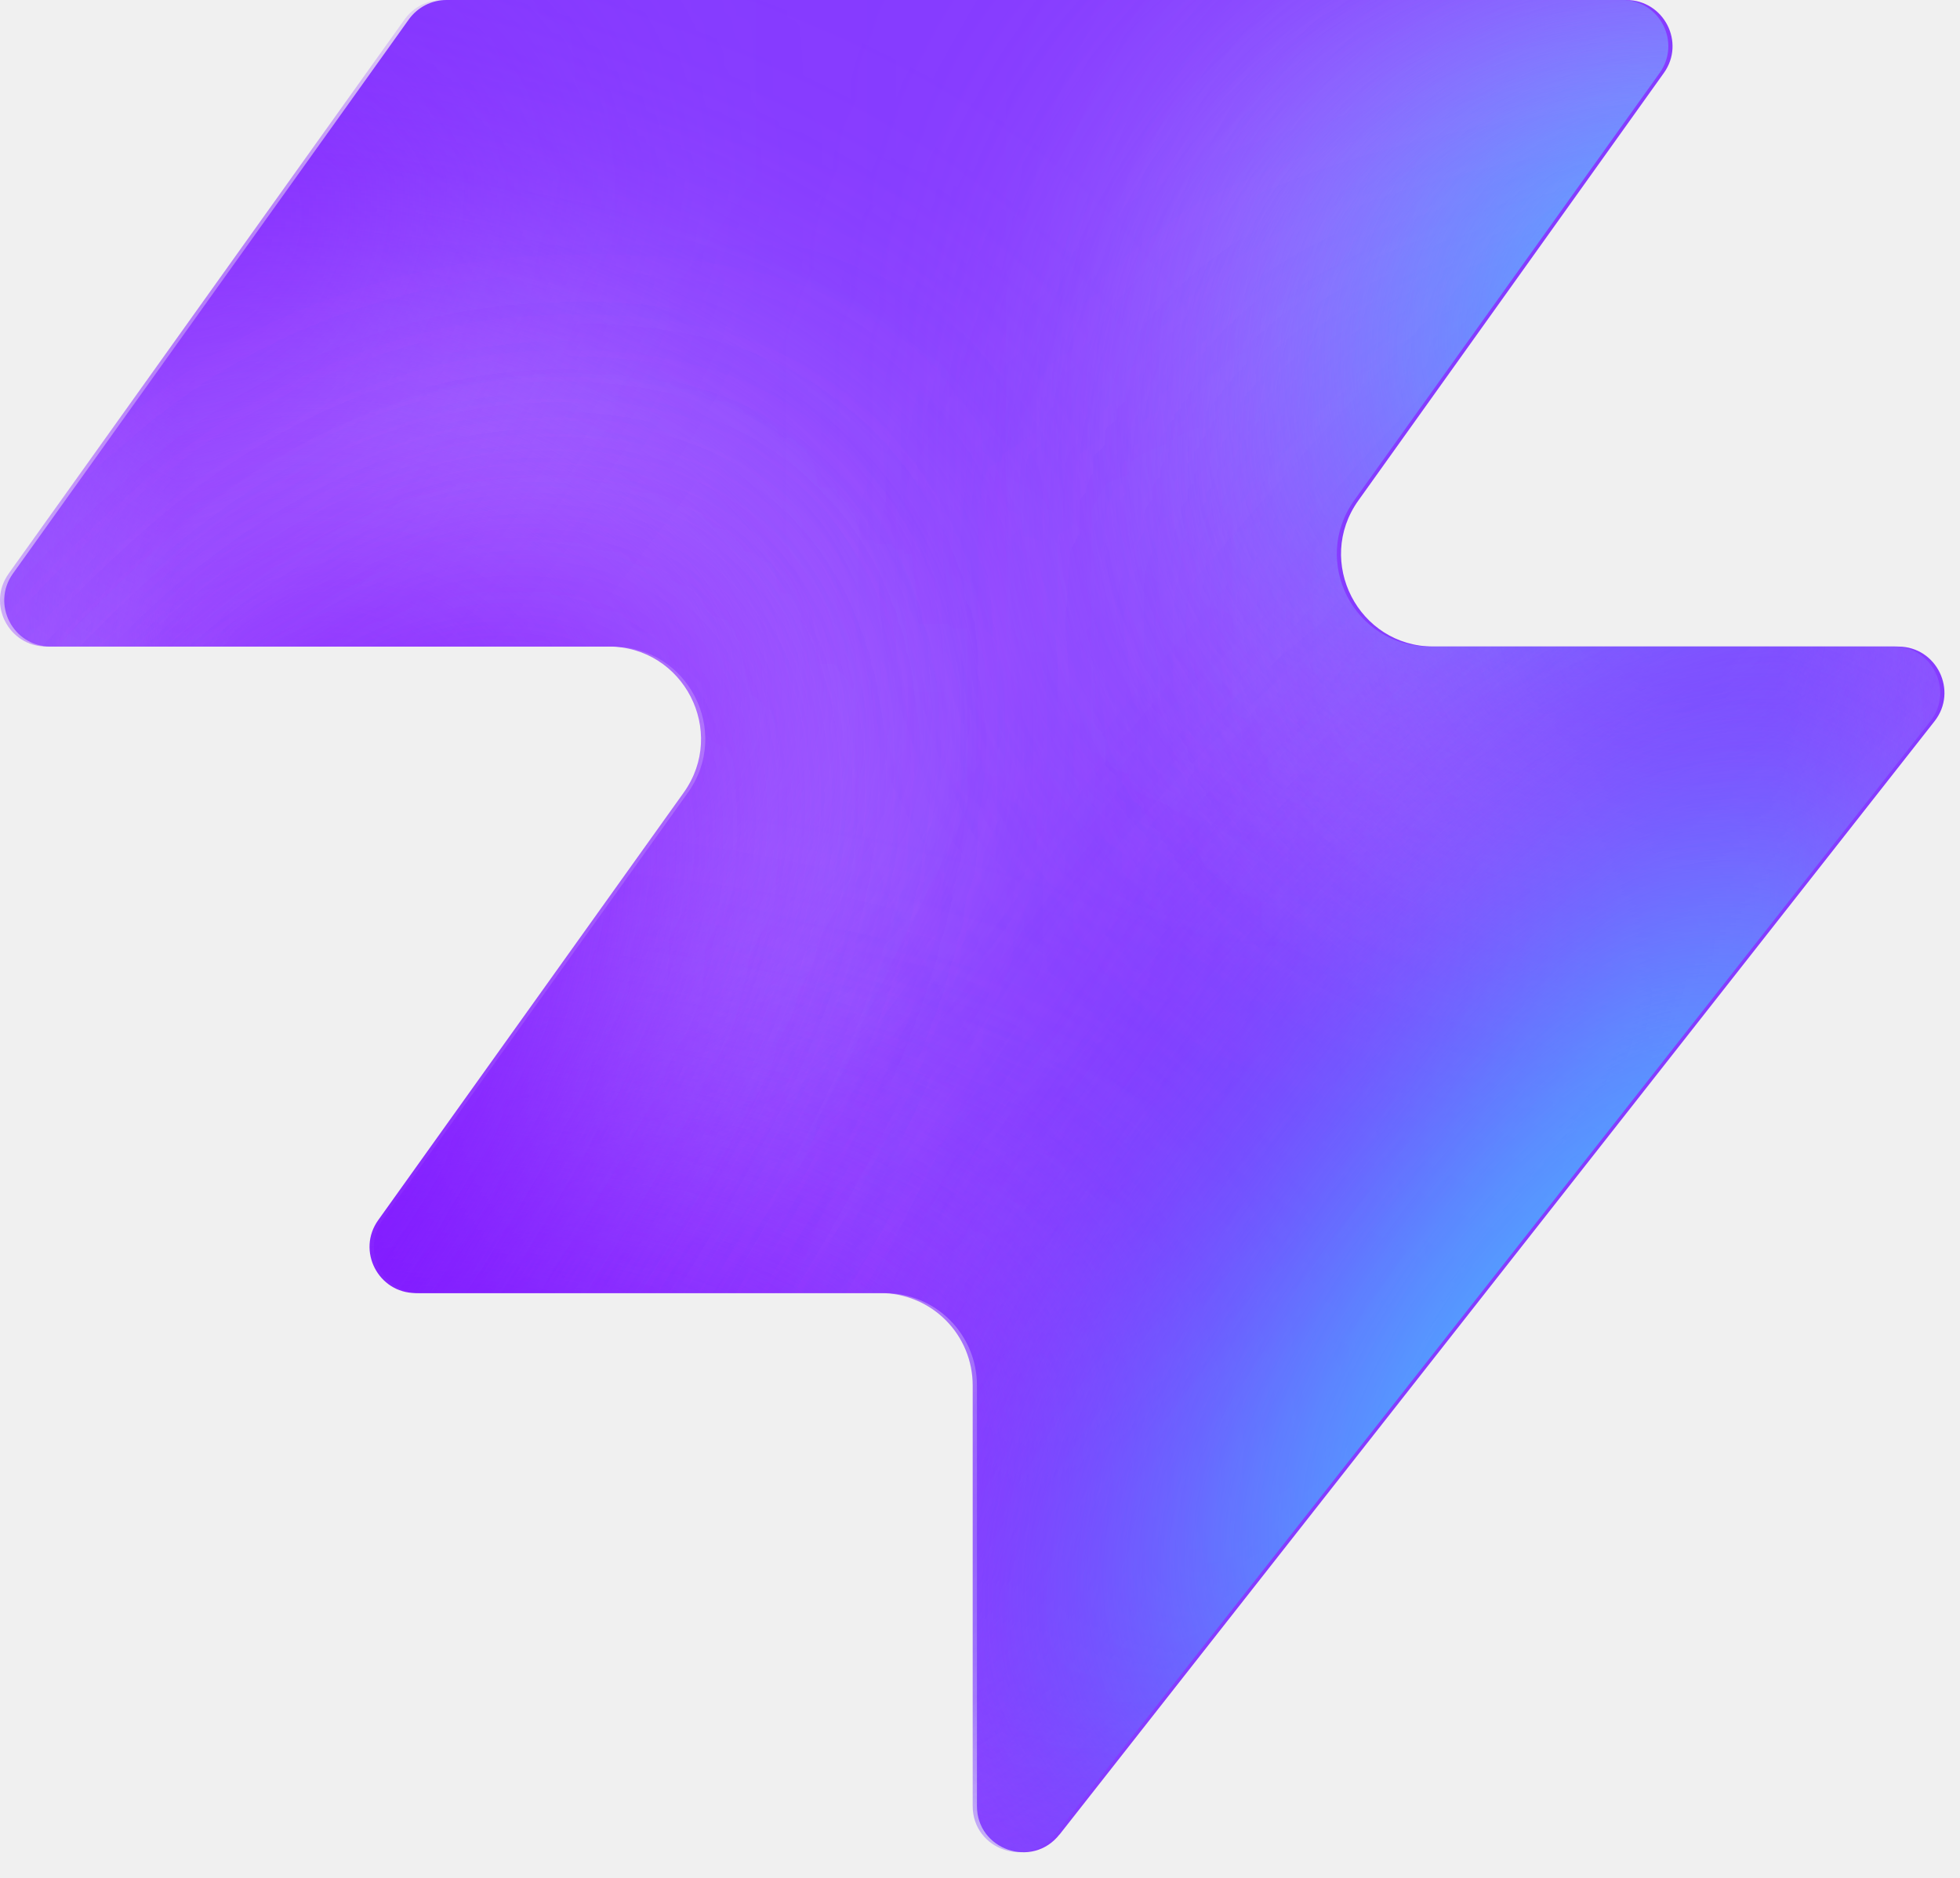
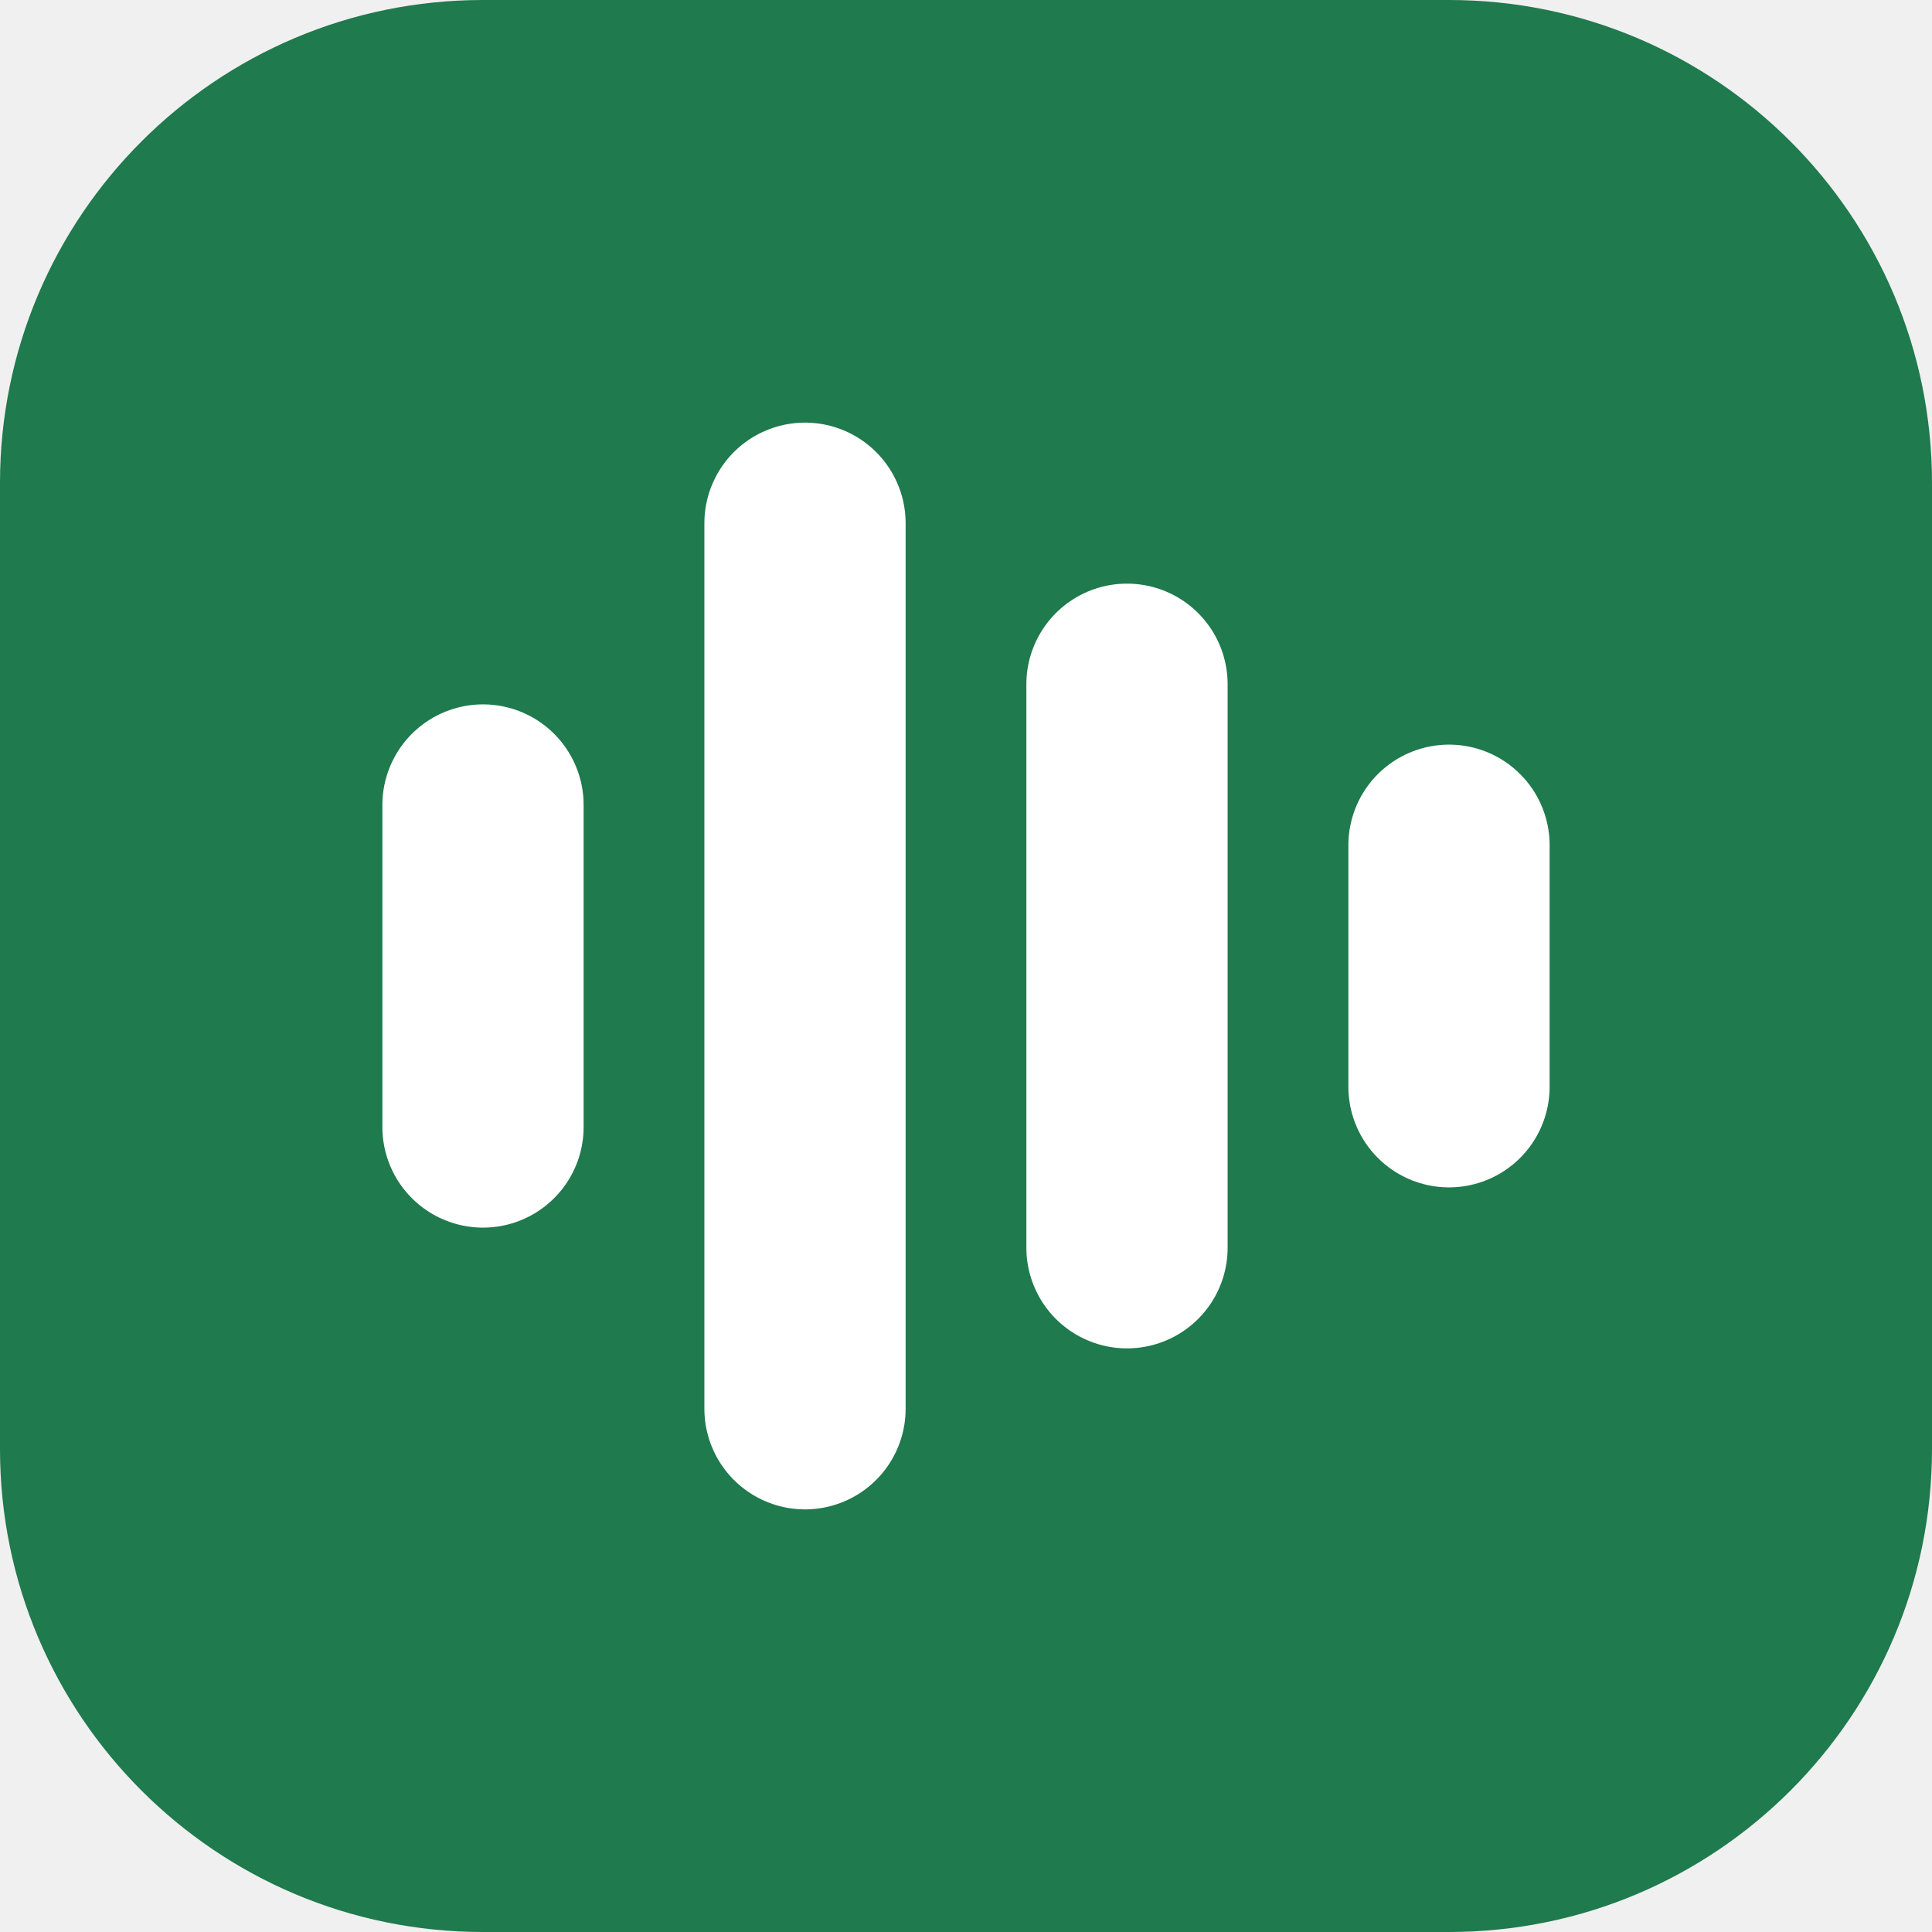
- <svg xmlns="http://www.w3.org/2000/svg" width="48" height="46" fill="none" viewBox="0 0 48 46">
-   <path fill="#863bff" d="M25.946 44.938c-.664.845-2.021.375-2.021-.698V33.937a2.26 2.26 0 0 0-2.262-2.262H10.287c-.92 0-1.456-1.04-.92-1.788l7.48-10.471c1.07-1.497 0-3.578-1.842-3.578H1.237c-.92 0-1.456-1.04-.92-1.788L10.013.474c.214-.297.556-.474.92-.474h28.894c.92 0 1.456 1.04.92 1.788l-7.48 10.471c-1.07 1.498 0 3.579 1.842 3.579h11.377c.943 0 1.473 1.088.89 1.83L25.947 44.94z" style="fill:#863bff;fill:color(display-p3 .525 .23 1);fill-opacity:1" />
-   <mask id="a" width="48" height="46" x="0" y="0" maskUnits="userSpaceOnUse" style="mask-type:alpha">
-     <path fill="#000" d="M25.842 44.938c-.664.844-2.021.375-2.021-.698V33.937a2.26 2.26 0 0 0-2.262-2.262H10.183c-.92 0-1.456-1.04-.92-1.788l7.48-10.471c1.07-1.498 0-3.579-1.842-3.579H1.133c-.92 0-1.456-1.04-.92-1.787L9.91.473c.214-.297.556-.474.92-.474h28.894c.92 0 1.456 1.04.92 1.788l-7.48 10.471c-1.07 1.498 0 3.578 1.842 3.578h11.377c.943 0 1.473 1.088.89 1.832L25.843 44.94z" style="fill:#000;fill-opacity:1" />
-   </mask>
-   <g mask="url(#a)">
-     <g filter="url(#b)">
-       <ellipse cx="5.508" cy="14.704" fill="#ede6ff" rx="5.508" ry="14.704" style="fill:#ede6ff;fill:color(display-p3 .927 .903 1);fill-opacity:1" transform="matrix(.00324 1 1 -.00324 -4.47 31.516)" />
-     </g>
-     <g filter="url(#c)">
-       <ellipse cx="10.399" cy="29.851" fill="#ede6ff" rx="10.399" ry="29.851" style="fill:#ede6ff;fill:color(display-p3 .927 .903 1);fill-opacity:1" transform="matrix(.00324 1 1 -.00324 -39.328 7.883)" />
-     </g>
-     <g filter="url(#d)">
-       <ellipse cx="5.508" cy="30.487" fill="#7e14ff" rx="5.508" ry="30.487" style="fill:#7e14ff;fill:color(display-p3 .492 .077 1);fill-opacity:1" transform="rotate(89.814 -25.913 -14.639)scale(1 -1)" />
-     </g>
-     <g filter="url(#e)">
-       <ellipse cx="5.508" cy="30.599" fill="#7e14ff" rx="5.508" ry="30.599" style="fill:#7e14ff;fill:color(display-p3 .492 .077 1);fill-opacity:1" transform="rotate(89.814 -32.644 -3.334)scale(1 -1)" />
-     </g>
-     <g filter="url(#f)">
-       <ellipse cx="5.508" cy="30.599" fill="#7e14ff" rx="5.508" ry="30.599" style="fill:#7e14ff;fill:color(display-p3 .492 .077 1);fill-opacity:1" transform="matrix(.00324 1 1 -.00324 -34.34 30.47)" />
-     </g>
-     <g filter="url(#g)">
-       <ellipse cx="14.072" cy="22.078" fill="#ede6ff" rx="14.072" ry="22.078" style="fill:#ede6ff;fill:color(display-p3 .927 .903 1);fill-opacity:1" transform="rotate(93.35 24.506 48.493)scale(-1 1)" />
-     </g>
-     <g filter="url(#h)">
-       <ellipse cx="3.47" cy="21.501" fill="#7e14ff" rx="3.47" ry="21.501" style="fill:#7e14ff;fill:color(display-p3 .492 .077 1);fill-opacity:1" transform="rotate(89.009 28.708 47.59)scale(-1 1)" />
-     </g>
-     <g filter="url(#i)">
-       <ellipse cx="3.47" cy="21.501" fill="#7e14ff" rx="3.47" ry="21.501" style="fill:#7e14ff;fill:color(display-p3 .492 .077 1);fill-opacity:1" transform="rotate(89.009 28.708 47.59)scale(-1 1)" />
-     </g>
-     <g filter="url(#j)">
-       <ellipse cx=".387" cy="8.972" fill="#7e14ff" rx="4.407" ry="29.108" style="fill:#7e14ff;fill:color(display-p3 .492 .077 1);fill-opacity:1" transform="rotate(39.51 .387 8.972)" />
-     </g>
-     <g filter="url(#k)">
-       <ellipse cx="47.523" cy="-6.092" fill="#7e14ff" rx="4.407" ry="29.108" style="fill:#7e14ff;fill:color(display-p3 .492 .077 1);fill-opacity:1" transform="rotate(37.892 47.523 -6.092)" />
-     </g>
-     <g filter="url(#l)">
-       <ellipse cx="41.412" cy="6.333" fill="#47bfff" rx="5.971" ry="9.665" style="fill:#47bfff;fill:color(display-p3 .28 .748 1);fill-opacity:1" transform="rotate(37.892 41.412 6.333)" />
-     </g>
-     <g filter="url(#m)">
-       <ellipse cx="-1.879" cy="38.332" fill="#7e14ff" rx="4.407" ry="29.108" style="fill:#7e14ff;fill:color(display-p3 .492 .077 1);fill-opacity:1" transform="rotate(37.892 -1.88 38.332)" />
-     </g>
-     <g filter="url(#n)">
-       <ellipse cx="-1.879" cy="38.332" fill="#7e14ff" rx="4.407" ry="29.108" style="fill:#7e14ff;fill:color(display-p3 .492 .077 1);fill-opacity:1" transform="rotate(37.892 -1.88 38.332)" />
-     </g>
-     <g filter="url(#o)">
-       <ellipse cx="35.651" cy="29.907" fill="#7e14ff" rx="4.407" ry="29.108" style="fill:#7e14ff;fill:color(display-p3 .492 .077 1);fill-opacity:1" transform="rotate(37.892 35.651 29.907)" />
-     </g>
-     <g filter="url(#p)">
-       <ellipse cx="38.418" cy="32.4" fill="#47bfff" rx="5.971" ry="15.297" style="fill:#47bfff;fill:color(display-p3 .28 .748 1);fill-opacity:1" transform="rotate(37.892 38.418 32.4)" />
-     </g>
-   </g>
-   <defs>
-     <filter id="b" width="60.045" height="41.654" x="-19.77" y="16.149" color-interpolation-filters="sRGB" filterUnits="userSpaceOnUse">
-       <feFlood flood-opacity="0" result="BackgroundImageFix" />
-       <feBlend in="SourceGraphic" in2="BackgroundImageFix" result="shape" />
-       <feGaussianBlur result="effect1_foregroundBlur_2002_17158" stdDeviation="7.659" />
-     </filter>
-     <filter id="c" width="90.34" height="51.437" x="-54.613" y="-7.533" color-interpolation-filters="sRGB" filterUnits="userSpaceOnUse">
-       <feFlood flood-opacity="0" result="BackgroundImageFix" />
-       <feBlend in="SourceGraphic" in2="BackgroundImageFix" result="shape" />
-       <feGaussianBlur result="effect1_foregroundBlur_2002_17158" stdDeviation="7.659" />
-     </filter>
-     <filter id="d" width="79.355" height="29.4" x="-49.64" y="2.03" color-interpolation-filters="sRGB" filterUnits="userSpaceOnUse">
-       <feFlood flood-opacity="0" result="BackgroundImageFix" />
-       <feBlend in="SourceGraphic" in2="BackgroundImageFix" result="shape" />
-       <feGaussianBlur result="effect1_foregroundBlur_2002_17158" stdDeviation="4.596" />
-     </filter>
-     <filter id="e" width="79.579" height="29.4" x="-45.045" y="20.029" color-interpolation-filters="sRGB" filterUnits="userSpaceOnUse">
-       <feFlood flood-opacity="0" result="BackgroundImageFix" />
-       <feBlend in="SourceGraphic" in2="BackgroundImageFix" result="shape" />
-       <feGaussianBlur result="effect1_foregroundBlur_2002_17158" stdDeviation="4.596" />
-     </filter>
-     <filter id="f" width="79.579" height="29.4" x="-43.513" y="21.178" color-interpolation-filters="sRGB" filterUnits="userSpaceOnUse">
-       <feFlood flood-opacity="0" result="BackgroundImageFix" />
-       <feBlend in="SourceGraphic" in2="BackgroundImageFix" result="shape" />
-       <feGaussianBlur result="effect1_foregroundBlur_2002_17158" stdDeviation="4.596" />
-     </filter>
-     <filter id="g" width="74.749" height="58.852" x="15.756" y="-17.901" color-interpolation-filters="sRGB" filterUnits="userSpaceOnUse">
-       <feFlood flood-opacity="0" result="BackgroundImageFix" />
-       <feBlend in="SourceGraphic" in2="BackgroundImageFix" result="shape" />
-       <feGaussianBlur result="effect1_foregroundBlur_2002_17158" stdDeviation="7.659" />
-     </filter>
-     <filter id="h" width="61.377" height="25.362" x="23.548" y="2.284" color-interpolation-filters="sRGB" filterUnits="userSpaceOnUse">
-       <feFlood flood-opacity="0" result="BackgroundImageFix" />
-       <feBlend in="SourceGraphic" in2="BackgroundImageFix" result="shape" />
-       <feGaussianBlur result="effect1_foregroundBlur_2002_17158" stdDeviation="4.596" />
-     </filter>
-     <filter id="i" width="61.377" height="25.362" x="23.548" y="2.284" color-interpolation-filters="sRGB" filterUnits="userSpaceOnUse">
-       <feFlood flood-opacity="0" result="BackgroundImageFix" />
-       <feBlend in="SourceGraphic" in2="BackgroundImageFix" result="shape" />
-       <feGaussianBlur result="effect1_foregroundBlur_2002_17158" stdDeviation="4.596" />
-     </filter>
-     <filter id="j" width="56.045" height="63.649" x="-27.636" y="-22.853" color-interpolation-filters="sRGB" filterUnits="userSpaceOnUse">
-       <feFlood flood-opacity="0" result="BackgroundImageFix" />
-       <feBlend in="SourceGraphic" in2="BackgroundImageFix" result="shape" />
-       <feGaussianBlur result="effect1_foregroundBlur_2002_17158" stdDeviation="4.596" />
-     </filter>
-     <filter id="k" width="54.814" height="64.646" x="20.116" y="-38.415" color-interpolation-filters="sRGB" filterUnits="userSpaceOnUse">
-       <feFlood flood-opacity="0" result="BackgroundImageFix" />
-       <feBlend in="SourceGraphic" in2="BackgroundImageFix" result="shape" />
-       <feGaussianBlur result="effect1_foregroundBlur_2002_17158" stdDeviation="4.596" />
-     </filter>
-     <filter id="l" width="33.541" height="35.313" x="24.641" y="-11.323" color-interpolation-filters="sRGB" filterUnits="userSpaceOnUse">
-       <feFlood flood-opacity="0" result="BackgroundImageFix" />
-       <feBlend in="SourceGraphic" in2="BackgroundImageFix" result="shape" />
-       <feGaussianBlur result="effect1_foregroundBlur_2002_17158" stdDeviation="4.596" />
-     </filter>
-     <filter id="m" width="54.814" height="64.646" x="-29.286" y="6.009" color-interpolation-filters="sRGB" filterUnits="userSpaceOnUse">
-       <feFlood flood-opacity="0" result="BackgroundImageFix" />
-       <feBlend in="SourceGraphic" in2="BackgroundImageFix" result="shape" />
-       <feGaussianBlur result="effect1_foregroundBlur_2002_17158" stdDeviation="4.596" />
-     </filter>
-     <filter id="n" width="54.814" height="64.646" x="-29.286" y="6.009" color-interpolation-filters="sRGB" filterUnits="userSpaceOnUse">
-       <feFlood flood-opacity="0" result="BackgroundImageFix" />
-       <feBlend in="SourceGraphic" in2="BackgroundImageFix" result="shape" />
-       <feGaussianBlur result="effect1_foregroundBlur_2002_17158" stdDeviation="4.596" />
-     </filter>
-     <filter id="o" width="54.814" height="64.646" x="8.244" y="-2.416" color-interpolation-filters="sRGB" filterUnits="userSpaceOnUse">
-       <feFlood flood-opacity="0" result="BackgroundImageFix" />
-       <feBlend in="SourceGraphic" in2="BackgroundImageFix" result="shape" />
-       <feGaussianBlur result="effect1_foregroundBlur_2002_17158" stdDeviation="4.596" />
-     </filter>
-     <filter id="p" width="39.409" height="43.623" x="18.713" y="10.588" color-interpolation-filters="sRGB" filterUnits="userSpaceOnUse">
-       <feFlood flood-opacity="0" result="BackgroundImageFix" />
-       <feBlend in="SourceGraphic" in2="BackgroundImageFix" result="shape" />
-       <feGaussianBlur result="effect1_foregroundBlur_2002_17158" stdDeviation="4.596" />
-     </filter>
-   </defs>
+ <svg xmlns="http://www.w3.org/2000/svg" width="48" height="48" fill="none" viewBox="0 0 48 48">
+   <rect width="48" height="48" rx="12" fill="#1f7a4d" />
+   <path stroke="#fff" stroke-linecap="round" stroke-width="5" d="M12 20v8M20 13v22M28 17v14M36 21v6" />
</svg>
